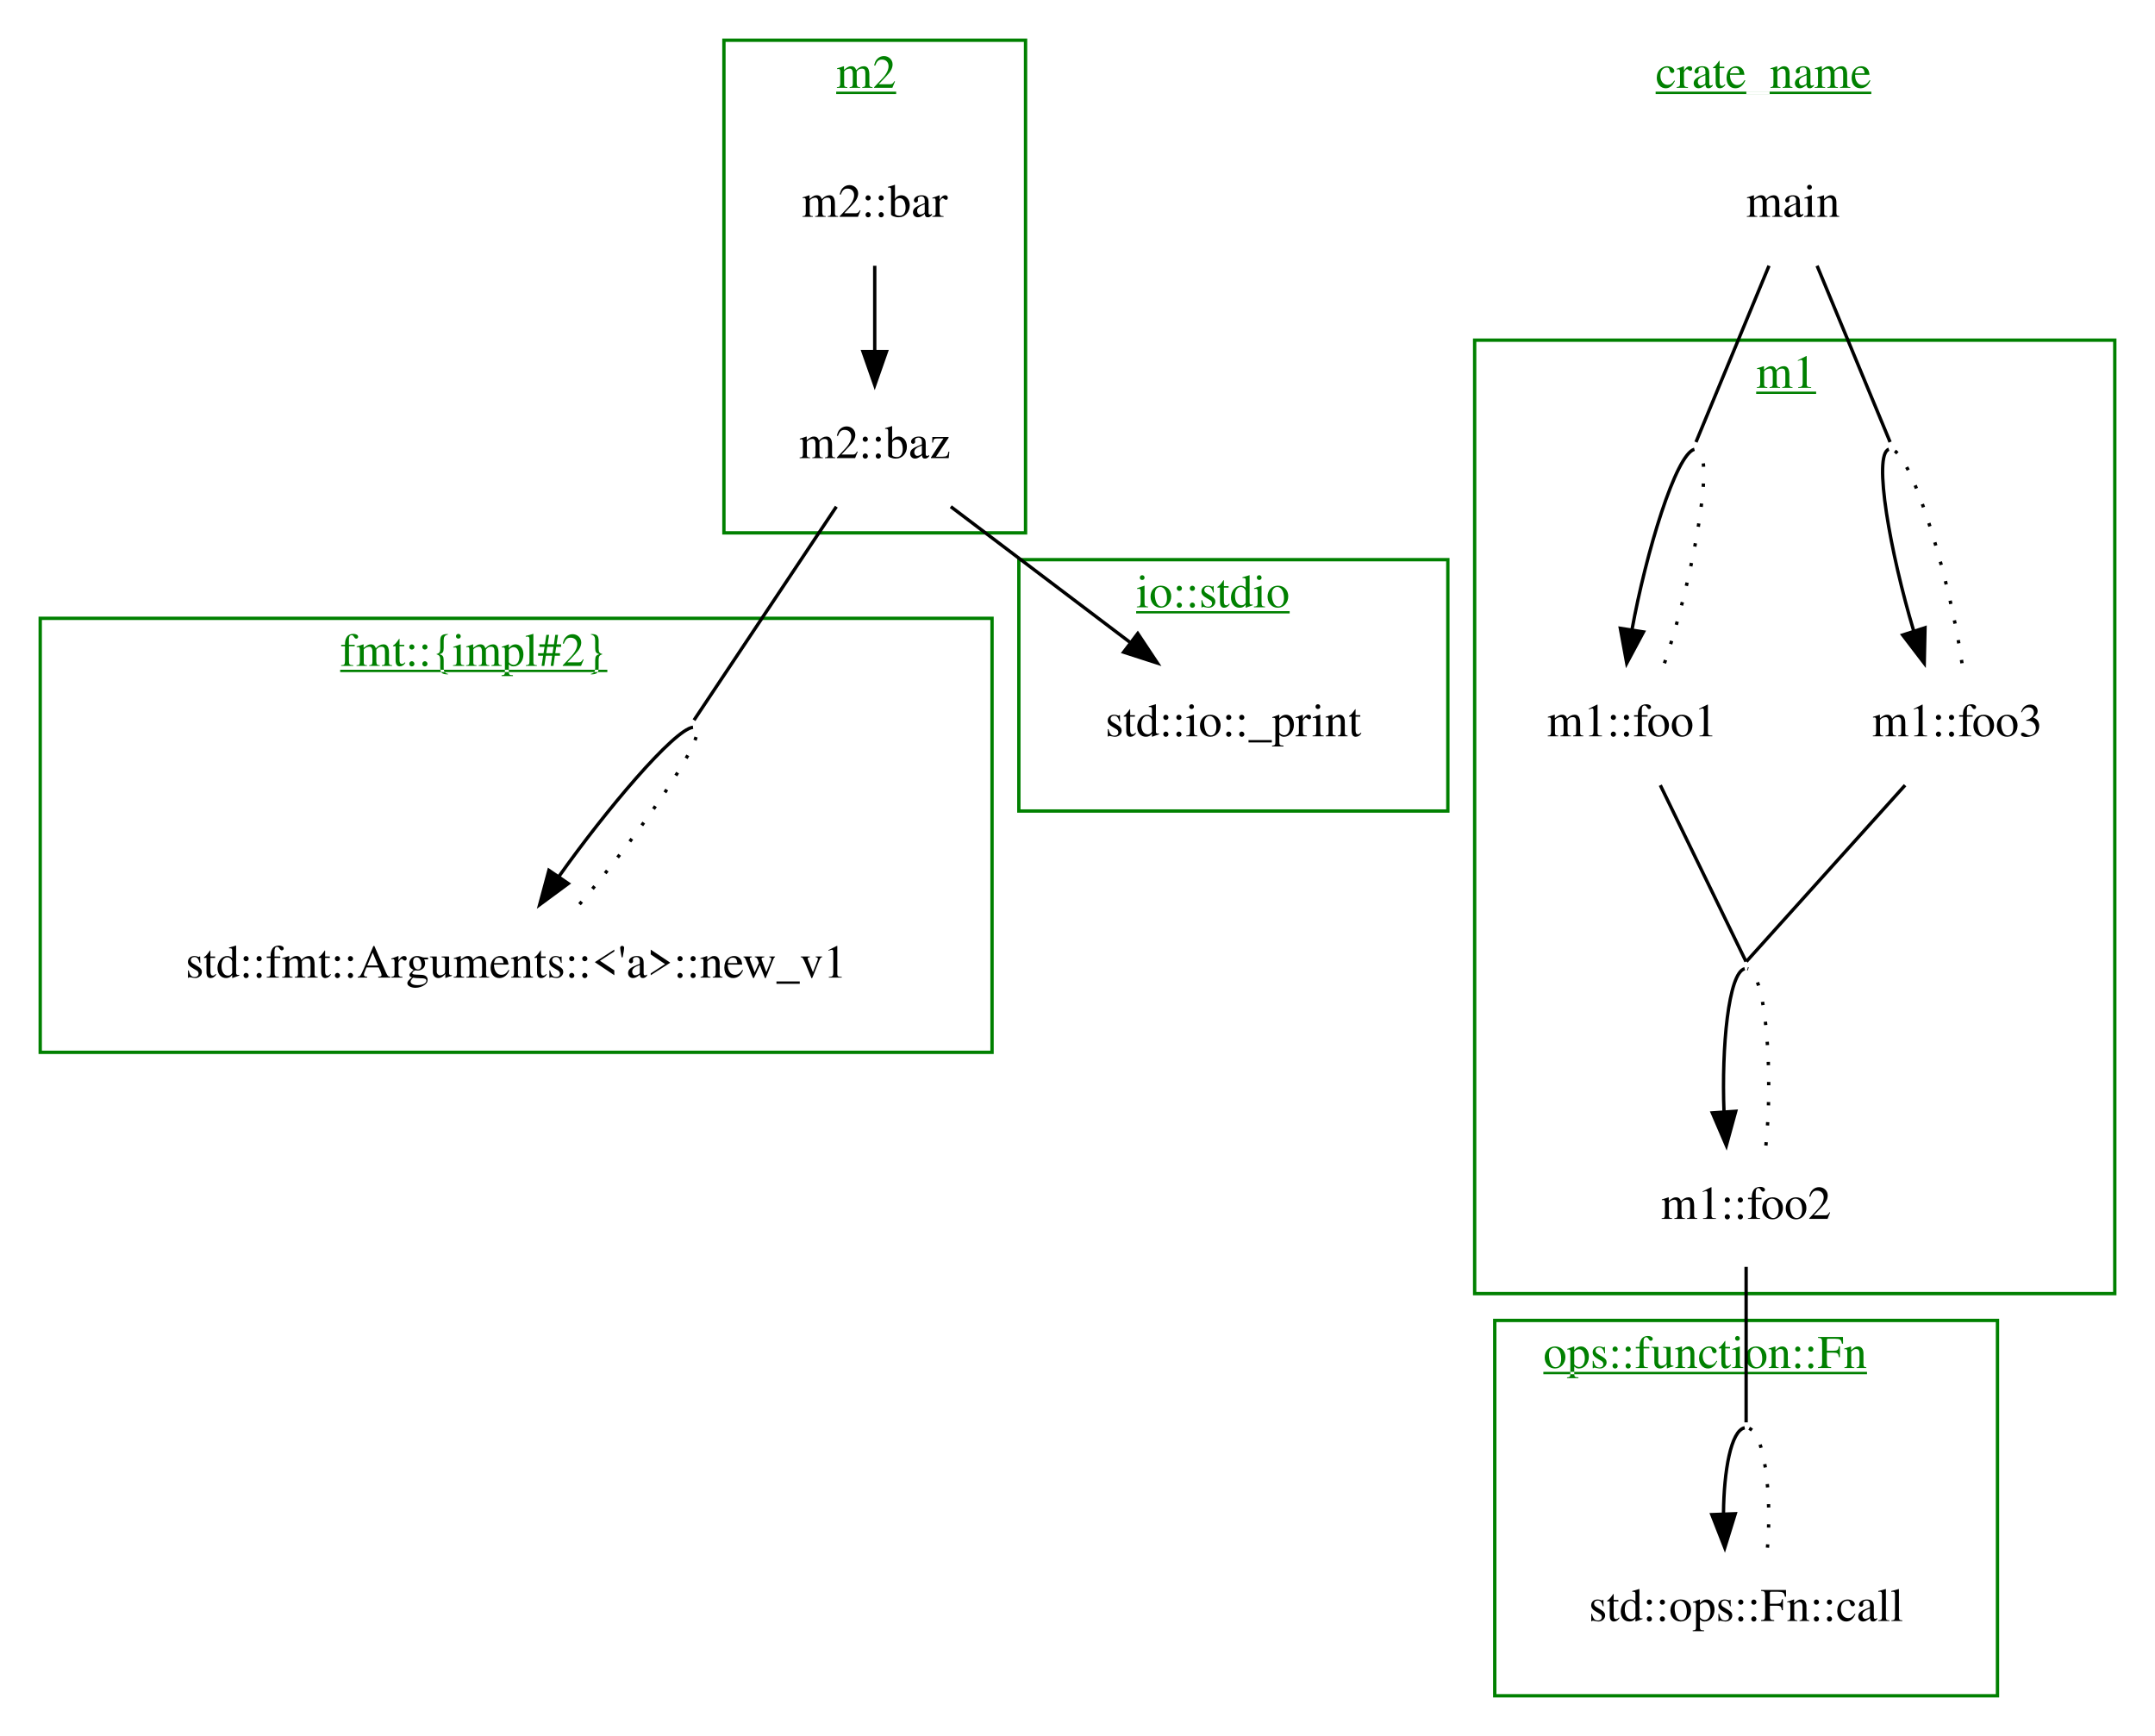
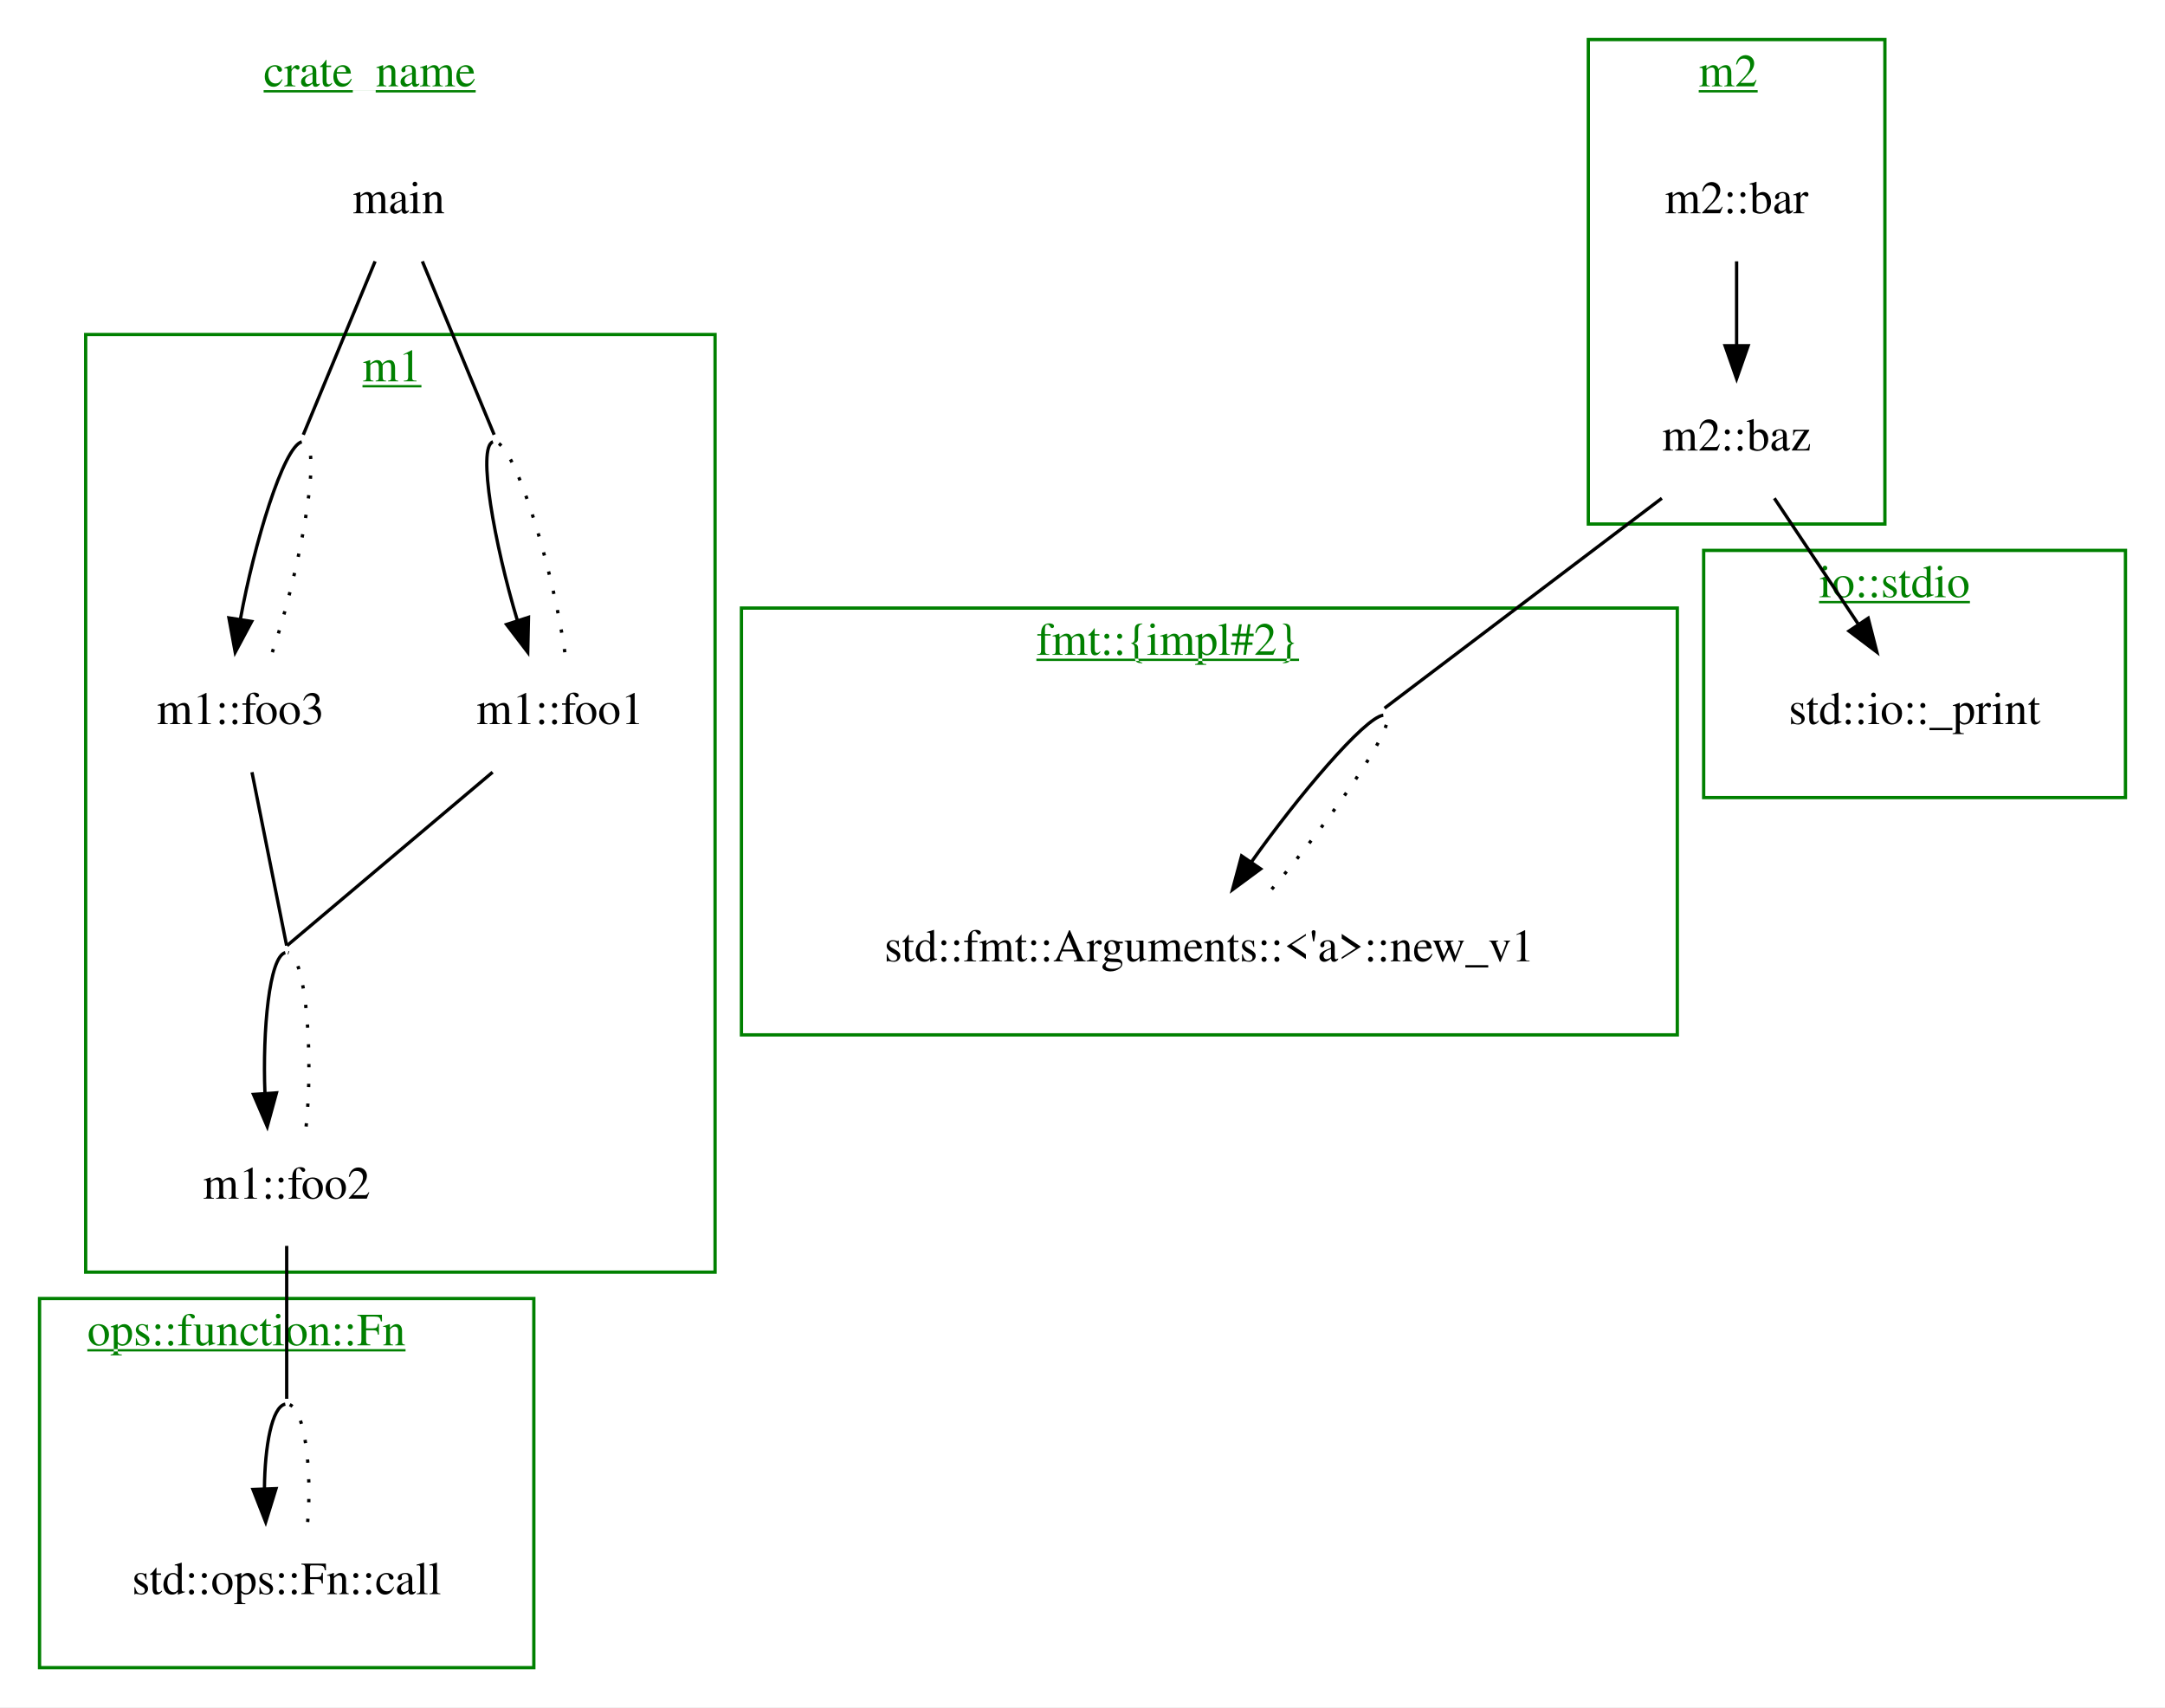
- <svg xmlns="http://www.w3.org/2000/svg" width="643pt" height="518pt" viewBox="0.00 0.00 643.00 518.00">
+ <svg xmlns="http://www.w3.org/2000/svg" width="657pt" height="518pt" viewBox="0.00 0.00 657.00 518.00">
  <g id="graph0" class="graph" transform="scale(1 1) rotate(0) translate(4 514)">
-     <polygon fill="white" stroke="transparent" points="-4,4 -4,-514 639,-514 639,4 -4,4" />
+     <polygon fill="white" stroke="transparent" points="-4,4 -4,-514 653,-514 653,4 -4,4" />
    <g id="clust1" class="cluster">
-       <polygon fill="none" stroke="green" points="8,-200 8,-329.5 292,-329.5 292,-200 8,-200" />
-       <text text-anchor="start" x="97.5" y="-315.3" font-family="Times,serif" text-decoration="underline" font-size="14.00" fill="green">fmt::{impl#2}</text>
+       <polygon fill="none" stroke="green" points="22,-128 22,-412.5 213,-412.5 213,-128 22,-128" />
+       <text text-anchor="start" x="106" y="-398.3" font-family="Times,serif" text-decoration="underline" font-size="14.00" fill="green">m1</text>
    </g>
    <g id="clust2" class="cluster">
-       <polygon fill="none" stroke="green" points="442,-8 442,-120 592,-120 592,-8 442,-8" />
-       <text text-anchor="start" x="456.5" y="-105.8" font-family="Times,serif" text-decoration="underline" font-size="14.00" fill="green">ops::function::Fn</text>
+       <polygon fill="none" stroke="green" points="221,-200 221,-329.5 505,-329.5 505,-200 221,-200" />
+       <text text-anchor="start" x="310.5" y="-315.3" font-family="Times,serif" text-decoration="underline" font-size="14.00" fill="green">fmt::{impl#2}</text>
    </g>
    <g id="clust3" class="cluster">
-       <polygon fill="none" stroke="transparent" points="482,-427 482,-502 581,-502 581,-427 482,-427" />
-       <text text-anchor="start" x="490" y="-487.8" font-family="Times,serif" text-decoration="underline" font-size="14.00" fill="green">crate_name</text>
+       <polygon fill="none" stroke="green" points="478,-355 478,-502 568,-502 568,-355 478,-355" />
+       <text text-anchor="start" x="511.5" y="-487.8" font-family="Times,serif" text-decoration="underline" font-size="14.00" fill="green">m2</text>
    </g>
    <g id="clust4" class="cluster">
-       <polygon fill="none" stroke="green" points="212,-355 212,-502 302,-502 302,-355 212,-355" />
-       <text text-anchor="start" x="245.5" y="-487.8" font-family="Times,serif" text-decoration="underline" font-size="14.00" fill="green">m2</text>
+       <polygon fill="none" stroke="transparent" points="68,-427 68,-502 167,-502 167,-427 68,-427" />
+       <text text-anchor="start" x="76" y="-487.8" font-family="Times,serif" text-decoration="underline" font-size="14.00" fill="green">crate_name</text>
    </g>
    <g id="clust5" class="cluster">
-       <polygon fill="none" stroke="green" points="436,-128 436,-412.5 627,-412.5 627,-128 436,-128" />
-       <text text-anchor="start" x="520" y="-398.3" font-family="Times,serif" text-decoration="underline" font-size="14.00" fill="green">m1</text>
+       <polygon fill="none" stroke="green" points="8,-8 8,-120 158,-120 158,-8 8,-8" />
+       <text text-anchor="start" x="22.5" y="-105.8" font-family="Times,serif" text-decoration="underline" font-size="14.00" fill="green">ops::function::Fn</text>
    </g>
    <g id="clust6" class="cluster">
-       <polygon fill="none" stroke="green" points="300,-272 300,-347 428,-347 428,-272 300,-272" />
-       <text text-anchor="start" x="335" y="-332.8" font-family="Times,serif" text-decoration="underline" font-size="14.00" fill="green">io::stdio</text>
+       <polygon fill="none" stroke="green" points="513,-272 513,-347 641,-347 641,-272 513,-272" />
+       <text text-anchor="start" x="548" y="-332.8" font-family="Times,serif" text-decoration="underline" font-size="14.00" fill="green">io::stdio</text>
    </g>
    <g id="node1" class="node">
-       <text text-anchor="middle" x="150" y="-222.3" font-family="Times,serif" font-size="14.00">std::fmt::Arguments::&lt;'a&gt;::new_v1</text>
+       <text text-anchor="middle" x="83" y="-150.3" font-family="Times,serif" font-size="14.00">m1::foo2</text>
+     </g>
+     <g id="node6" class="node">
+ </g>
+     <g id="edge9" class="edge">
+       <path fill="none" stroke="black" stroke-dasharray="1,5" d="M88.9,-172.19C91.01,-192.44 89.18,-223.53 83.42,-224.95" />
+     </g>
+     <g id="node13" class="node">
+ </g>
+     <g id="edge10" class="edge">
+       <path fill="none" stroke="black" d="M83,-135.98C83,-117.76 83,-91.22 83,-89.58" />
    </g>
    <g id="node2" class="node">
+       <text text-anchor="middle" x="69" y="-294.3" font-family="Times,serif" font-size="14.00">m1::foo3</text>
+     </g>
+     <g id="node5" class="node">
</g>
-     <g id="edge17" class="edge">
-       <path fill="none" stroke="black" stroke-dasharray="1,5" d="M168.92,-244.19C186.36,-264.44 208.06,-295.53 203.38,-296.95" />
+     <g id="edge3" class="edge">
+       <path fill="none" stroke="black" stroke-dasharray="1,5" d="M78.64,-316.1C86.62,-339.34 94,-378.23 88.4,-379.94" />
    </g>
-     <g id="edge16" class="edge">
-       <path fill="none" stroke="black" d="M202.78,-296.99C197.13,-296.35 176.74,-272.21 162.76,-252.46" />
-       <polygon fill="black" stroke="black" points="165.56,-250.36 157.03,-244.07 159.78,-254.3 165.56,-250.36" />
+     <g id="edge13" class="edge">
+       <path fill="none" stroke="black" d="M72.46,-279.7C76.48,-259.62 82.6,-228.99 82.98,-227.09" />
    </g>
    <g id="node3" class="node">
-       <text text-anchor="middle" x="517" y="-30.3" font-family="Times,serif" font-size="14.00">std::ops::Fn::call</text>
+       <text text-anchor="middle" x="166" y="-294.3" font-family="Times,serif" font-size="14.00">m1::foo1</text>
    </g>
    <g id="node4" class="node">
</g>
+     <g id="edge6" class="edge">
+       <path fill="none" stroke="black" stroke-dasharray="1,5" d="M167.41,-316.1C164.19,-339.34 152.85,-378.23 146.43,-379.94" />
+     </g>
+     <g id="edge7" class="edge">
+       <path fill="none" stroke="black" d="M145.48,-279.7C121.67,-259.62 85.36,-228.99 83.11,-227.09" />
+     </g>
+     <g id="edge5" class="edge">
+       <path fill="none" stroke="black" d="M145.6,-379.94C140.74,-378.45 146.08,-348.75 153,-325.75" />
+       <polygon fill="black" stroke="black" points="156.38,-326.69 156.15,-316.1 149.72,-324.52 156.38,-326.69" />
+     </g>
+     <g id="edge2" class="edge">
+       <path fill="none" stroke="black" d="M87.57,-379.94C82.02,-378.45 73.11,-349.01 68.94,-326.06" />
+       <polygon fill="black" stroke="black" points="72.38,-325.44 67.38,-316.1 65.47,-326.52 72.38,-325.44" />
+     </g>
+     <g id="edge8" class="edge">
+       <path fill="none" stroke="black" d="M82.58,-224.95C77.72,-223.75 75.66,-201.43 76.4,-182.32" />
+       <polygon fill="black" stroke="black" points="79.9,-182.41 77.1,-172.19 72.92,-181.93 79.9,-182.41" />
+     </g>
+     <g id="node7" class="node">
+       <text text-anchor="middle" x="363" y="-222.3" font-family="Times,serif" font-size="14.00">std::fmt::Arguments::&lt;'a&gt;::new_v1</text>
+     </g>
+     <g id="node8" class="node">
+ </g>
+     <g id="edge17" class="edge">
+       <path fill="none" stroke="black" stroke-dasharray="1,5" d="M381.92,-244.19C399.36,-264.44 421.06,-295.53 416.38,-296.95" />
+     </g>
+     <g id="edge16" class="edge">
+       <path fill="none" stroke="black" d="M415.78,-296.99C410.13,-296.35 389.74,-272.21 375.76,-252.46" />
+       <polygon fill="black" stroke="black" points="378.56,-250.36 370.03,-244.07 372.78,-254.3 378.56,-250.36" />
+     </g>
+     <g id="node9" class="node">
+       <text text-anchor="middle" x="523" y="-377.3" font-family="Times,serif" font-size="14.00">m2::baz</text>
+     </g>
+     <g id="edge15" class="edge">
+       <path fill="none" stroke="black" d="M500.31,-362.82C469.88,-339.79 419.29,-301.49 416.15,-299.12" />
+     </g>
+     <g id="node14" class="node">
+       <text text-anchor="middle" x="577" y="-294.3" font-family="Times,serif" font-size="14.00">std::io::_print</text>
+     </g>
+     <g id="edge18" class="edge">
+       <path fill="none" stroke="black" d="M534.45,-362.82C541.83,-351.76 551.55,-337.18 559.84,-324.75" />
+       <polygon fill="black" stroke="black" points="562.93,-326.42 565.56,-316.15 557.11,-322.53 562.93,-326.42" />
+     </g>
+     <g id="node10" class="node">
+       <text text-anchor="middle" x="523" y="-449.3" font-family="Times,serif" font-size="14.00">m2::bar</text>
+     </g>
+     <g id="edge14" class="edge">
+       <path fill="none" stroke="black" d="M523,-434.7C523,-426.98 523,-417.71 523,-409.11" />
+       <polygon fill="black" stroke="black" points="526.5,-409.1 523,-399.1 519.5,-409.1 526.5,-409.1" />
+     </g>
+     <g id="node11" class="node">
+       <text text-anchor="middle" x="117" y="-449.3" font-family="Times,serif" font-size="14.00">main</text>
+     </g>
+     <g id="edge4" class="edge">
+       <path fill="none" stroke="black" d="M124.17,-434.7C132.49,-414.62 145.18,-383.99 145.96,-382.09" />
+     </g>
+     <g id="edge1" class="edge">
+       <path fill="none" stroke="black" d="M109.83,-434.7C101.51,-414.62 88.82,-383.99 88.04,-382.09" />
+     </g>
+     <g id="node12" class="node">
+       <text text-anchor="middle" x="83" y="-30.3" font-family="Times,serif" font-size="14.00">std::ops::Fn::call</text>
+     </g>
    <g id="edge12" class="edge">
-       <path fill="none" stroke="black" stroke-dasharray="1,5" d="M523.37,-52.19C524.66,-67.28 522.68,-86.98 517.42,-87.96" />
+       <path fill="none" stroke="black" stroke-dasharray="1,5" d="M89.37,-52.19C90.66,-67.28 88.68,-86.98 83.42,-87.96" />
    </g>
    <g id="edge11" class="edge">
-       <path fill="none" stroke="black" d="M516.58,-87.96C512.47,-87.19 510.36,-75 510.25,-62.51" />
-       <polygon fill="black" stroke="black" points="513.76,-62.32 510.63,-52.19 506.77,-62.06 513.76,-62.32" />
-     </g>
-     <g id="node5" class="node">
-       <text text-anchor="middle" x="531" y="-449.3" font-family="Times,serif" font-size="14.00">main</text>
-     </g>
-     <g id="node11" class="node">
- </g>
-     <g id="edge1" class="edge">
-       <path fill="none" stroke="black" d="M538.17,-434.7C546.49,-414.62 559.18,-383.99 559.96,-382.09" />
-     </g>
-     <g id="node12" class="node">
- </g>
-     <g id="edge4" class="edge">
-       <path fill="none" stroke="black" d="M523.83,-434.7C515.51,-414.62 502.82,-383.99 502.04,-382.09" />
-     </g>
-     <g id="node6" class="node">
-       <text text-anchor="middle" x="257" y="-449.3" font-family="Times,serif" font-size="14.00">m2::bar</text>
-     </g>
-     <g id="node7" class="node">
-       <text text-anchor="middle" x="257" y="-377.3" font-family="Times,serif" font-size="14.00">m2::baz</text>
-     </g>
-     <g id="edge14" class="edge">
-       <path fill="none" stroke="black" d="M257,-434.7C257,-426.98 257,-417.71 257,-409.11" />
-       <polygon fill="black" stroke="black" points="260.5,-409.1 257,-399.1 253.5,-409.1 260.5,-409.1" />
-     </g>
-     <g id="edge15" class="edge">
-       <path fill="none" stroke="black" d="M245.55,-362.82C230.19,-339.79 204.66,-301.49 203.08,-299.12" />
-     </g>
-     <g id="node14" class="node">
-       <text text-anchor="middle" x="364" y="-294.3" font-family="Times,serif" font-size="14.00">std::io::_print</text>
-     </g>
-     <g id="edge18" class="edge">
-       <path fill="none" stroke="black" d="M279.69,-362.82C295.3,-351.01 316.21,-335.18 333.3,-322.24" />
-       <polygon fill="black" stroke="black" points="335.48,-324.98 341.34,-316.15 331.26,-319.4 335.48,-324.98" />
-     </g>
-     <g id="node8" class="node">
-       <text text-anchor="middle" x="517" y="-150.3" font-family="Times,serif" font-size="14.00">m1::foo2</text>
-     </g>
-     <g id="edge10" class="edge">
-       <path fill="none" stroke="black" d="M517,-135.98C517,-117.76 517,-91.22 517,-89.58" />
-     </g>
-     <g id="node13" class="node">
- </g>
-     <g id="edge9" class="edge">
-       <path fill="none" stroke="black" stroke-dasharray="1,5" d="M522.9,-172.19C525.01,-192.44 523.18,-223.53 517.42,-224.95" />
-     </g>
-     <g id="node9" class="node">
-       <text text-anchor="middle" x="483" y="-294.3" font-family="Times,serif" font-size="14.00">m1::foo1</text>
-     </g>
-     <g id="edge6" class="edge">
-       <path fill="none" stroke="black" stroke-dasharray="1,5" d="M492.64,-316.1C500.62,-339.34 508,-378.23 502.4,-379.94" />
-     </g>
-     <g id="edge7" class="edge">
-       <path fill="none" stroke="black" d="M491.4,-279.7C501.16,-259.62 516.03,-228.99 516.96,-227.09" />
-     </g>
-     <g id="node10" class="node">
-       <text text-anchor="middle" x="580" y="-294.3" font-family="Times,serif" font-size="14.00">m1::foo3</text>
-     </g>
-     <g id="edge3" class="edge">
-       <path fill="none" stroke="black" stroke-dasharray="1,5" d="M581.41,-316.1C578.19,-339.34 566.85,-378.23 560.43,-379.94" />
-     </g>
-     <g id="edge13" class="edge">
-       <path fill="none" stroke="black" d="M564.43,-279.7C546.35,-259.62 518.79,-228.99 517.08,-227.09" />
-     </g>
-     <g id="edge2" class="edge">
-       <path fill="none" stroke="black" d="M559.6,-379.94C554.74,-378.45 560.08,-348.75 567,-325.75" />
-       <polygon fill="black" stroke="black" points="570.38,-326.69 570.15,-316.1 563.72,-324.52 570.38,-326.69" />
-     </g>
-     <g id="edge5" class="edge">
-       <path fill="none" stroke="black" d="M501.57,-379.94C496.02,-378.45 487.11,-349.01 482.94,-326.06" />
-       <polygon fill="black" stroke="black" points="486.38,-325.44 481.38,-316.1 479.47,-326.52 486.38,-325.44" />
-     </g>
-     <g id="edge8" class="edge">
-       <path fill="none" stroke="black" d="M516.58,-224.95C511.72,-223.75 509.66,-201.43 510.4,-182.32" />
-       <polygon fill="black" stroke="black" points="513.9,-182.41 511.1,-172.19 506.92,-181.93 513.9,-182.41" />
+       <path fill="none" stroke="black" d="M82.58,-87.96C78.47,-87.19 76.36,-75 76.25,-62.51" />
+       <polygon fill="black" stroke="black" points="79.76,-62.32 76.63,-52.19 72.77,-62.06 79.76,-62.32" />
    </g>
  </g>
</svg>
